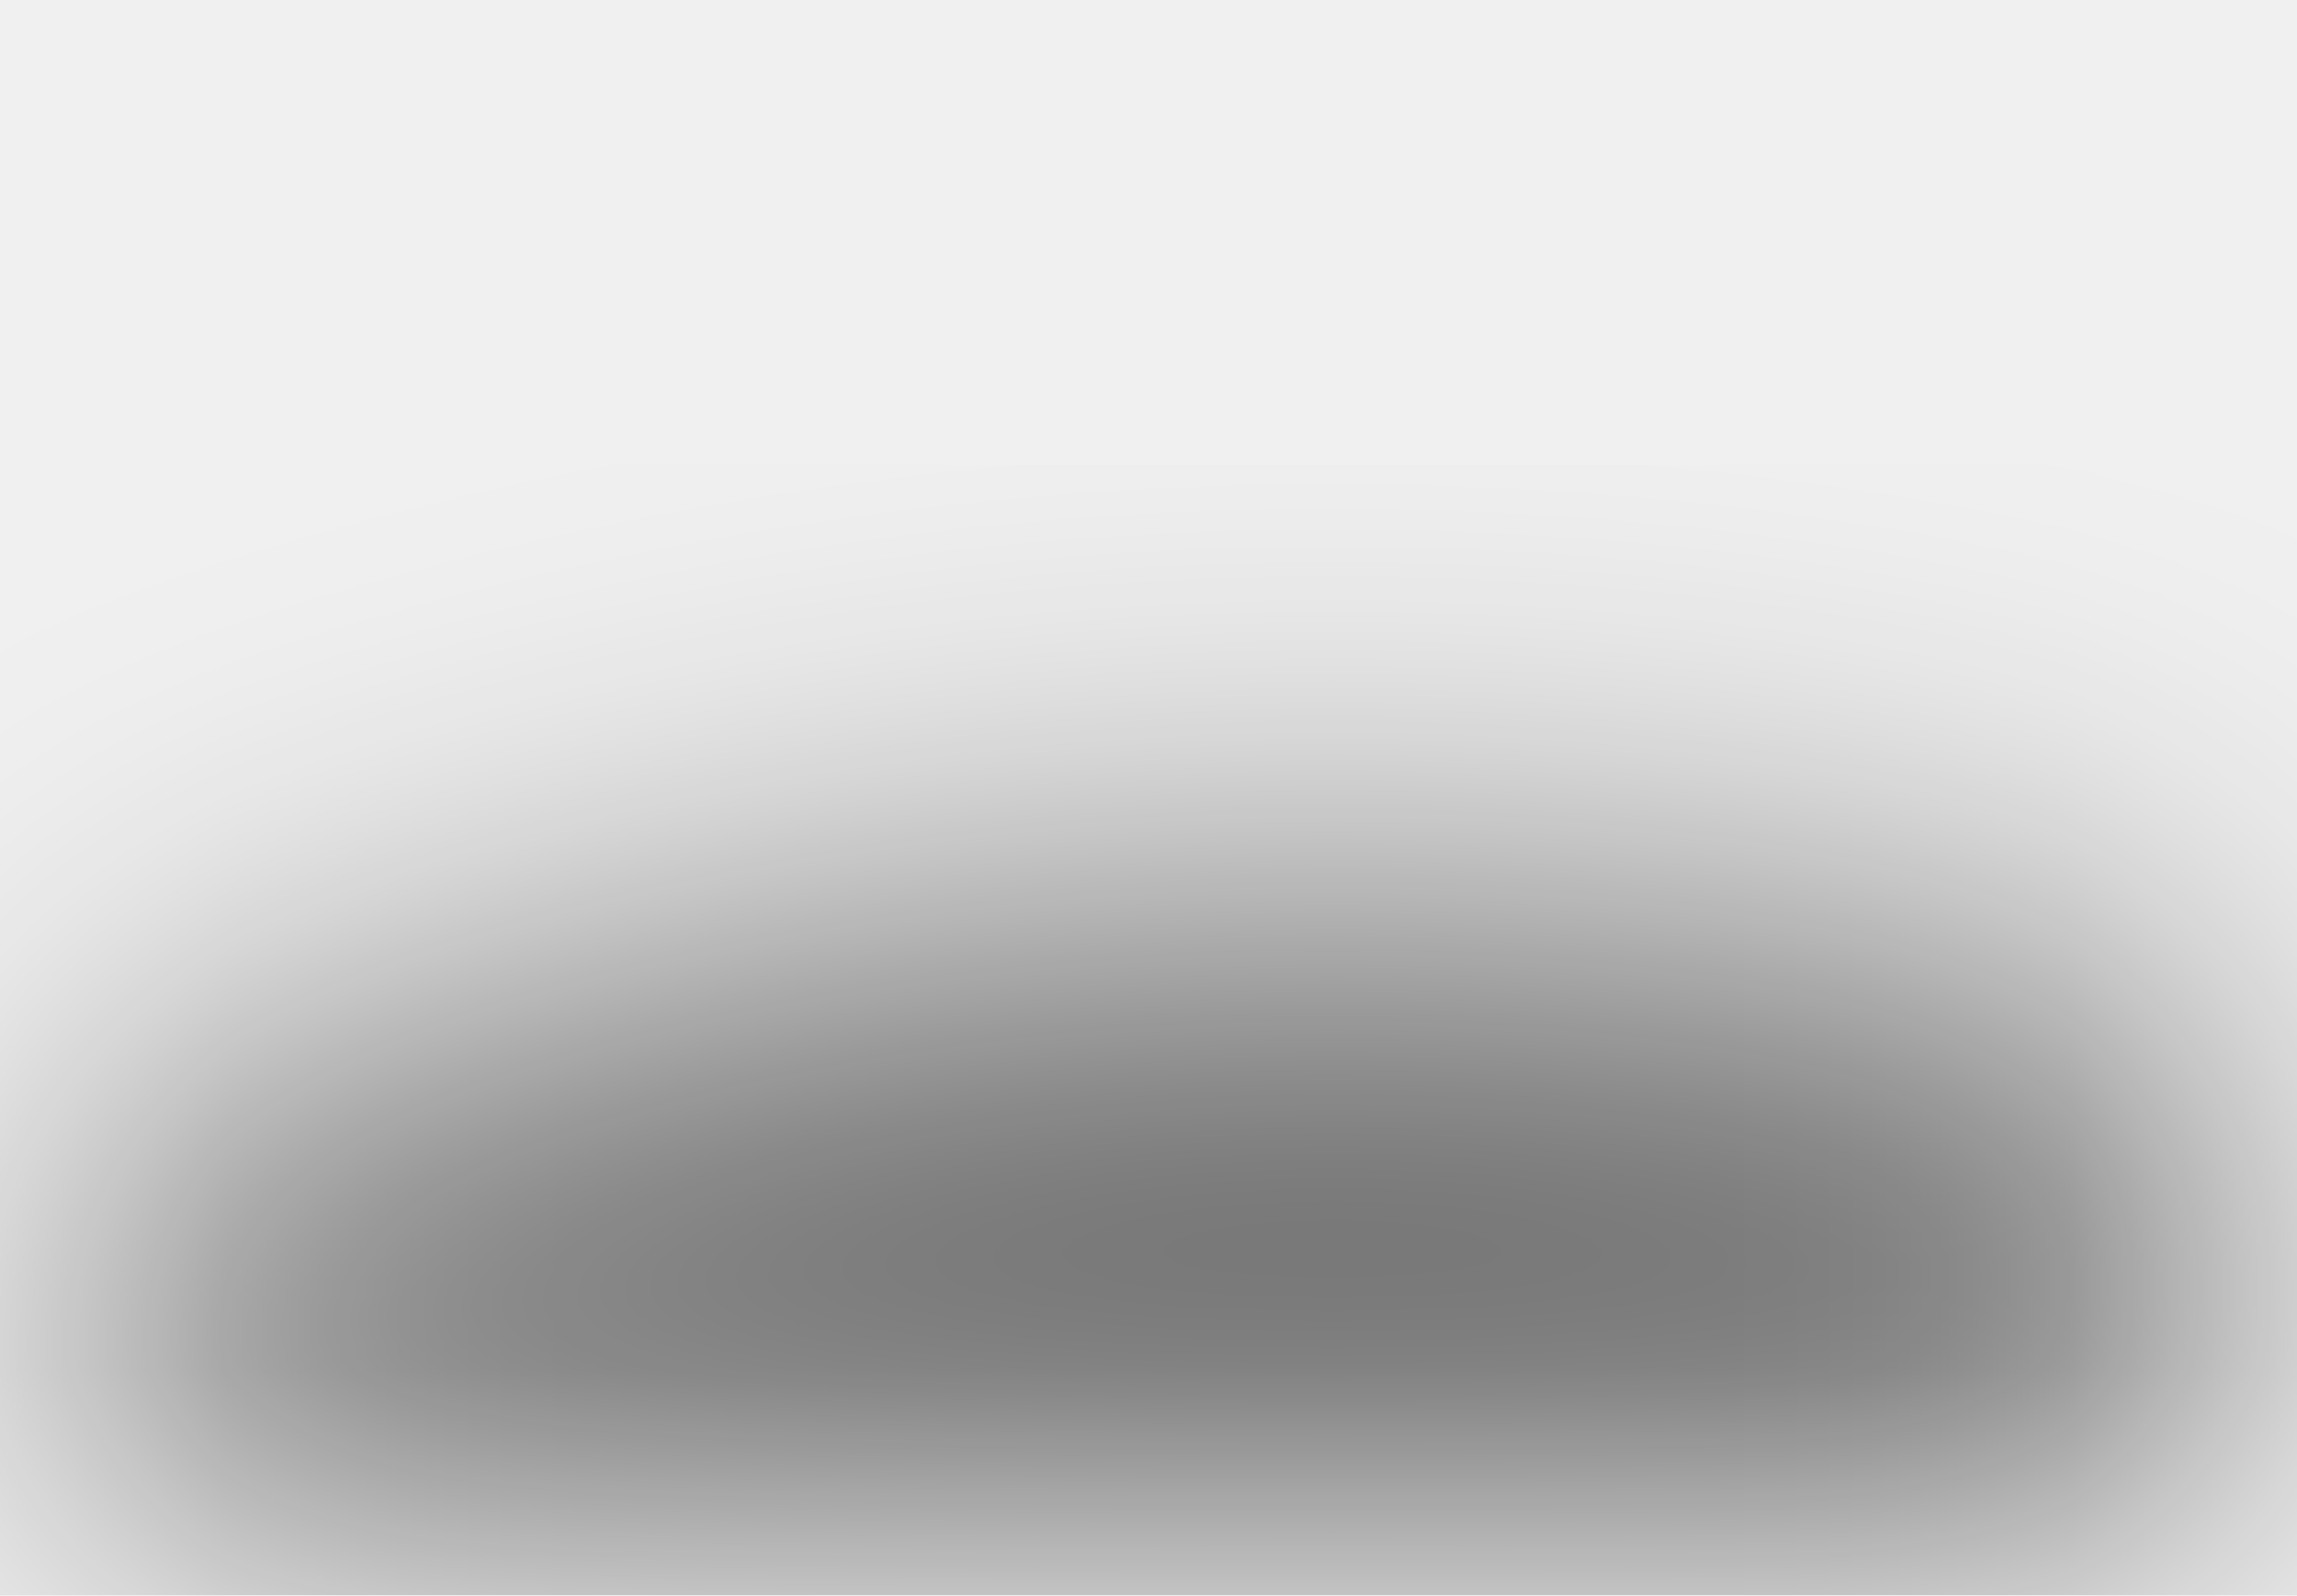
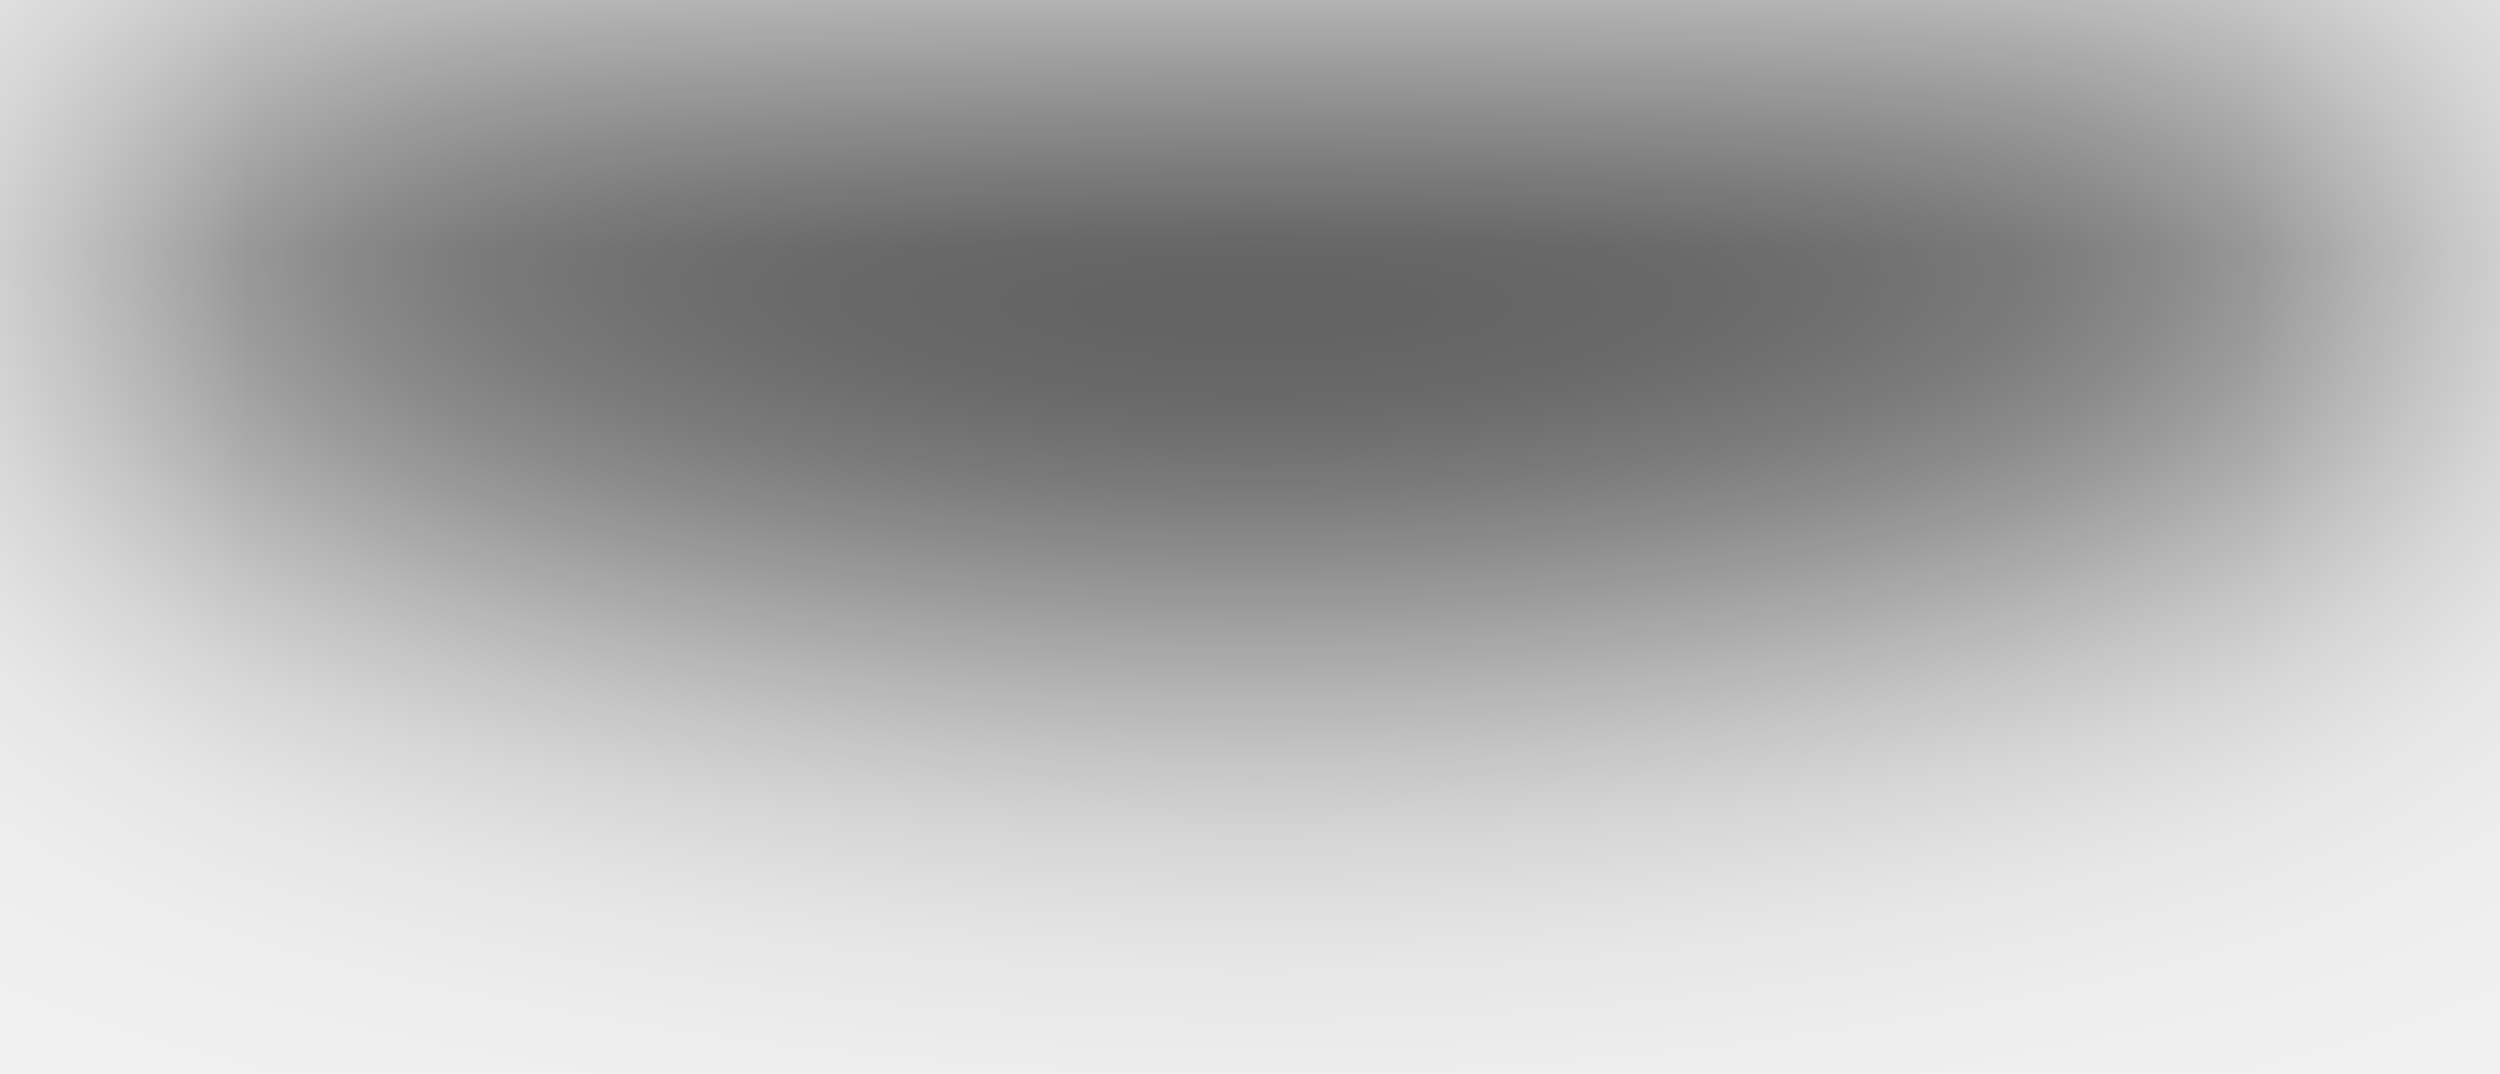
- <svg xmlns="http://www.w3.org/2000/svg" width="1440" height="1000" viewBox="0 0 1440 1000" fill="none">
+ <svg xmlns="http://www.w3.org/2000/svg" width="1421" height="610" viewBox="0 0 1421 610" fill="none">
  <g clip-path="url(#clip0_1125_272)">
    <g filter="url(#filter0_f_1125_272)">
-       <ellipse cx="838.071" cy="2144.04" rx="1552.2" ry="1709.99" transform="rotate(90.485 838.071 2144.04)" fill="black" fill-opacity="0.6" />
+       <ellipse cx="711.071" cy="-1232.38" rx="1552.2" ry="1709.99" transform="rotate(90.485 711.071 -1232.38)" fill="black" fill-opacity="0.85" />
    </g>
  </g>
  <defs>
-     <filter id="filter0_f_1125_272" x="-1171.91" y="291.826" width="4019.96" height="3704.43" filterUnits="userSpaceOnUse" color-interpolation-filters="sRGB">
+     <filter id="filter0_f_1125_272" x="-1298.91" y="-3084.59" width="4019.96" height="3704.43" filterUnits="userSpaceOnUse" color-interpolation-filters="sRGB">
      <feFlood flood-opacity="0" result="BackgroundImageFix" />
      <feBlend mode="normal" in="SourceGraphic" in2="BackgroundImageFix" result="shape" />
      <feGaussianBlur stdDeviation="150" result="effect1_foregroundBlur_1125_272" />
    </filter>
    <clipPath id="clip0_1125_272">
-       <rect width="1440" height="1000" fill="white" />
+       <rect width="1421" height="610" fill="white" />
    </clipPath>
  </defs>
</svg>
